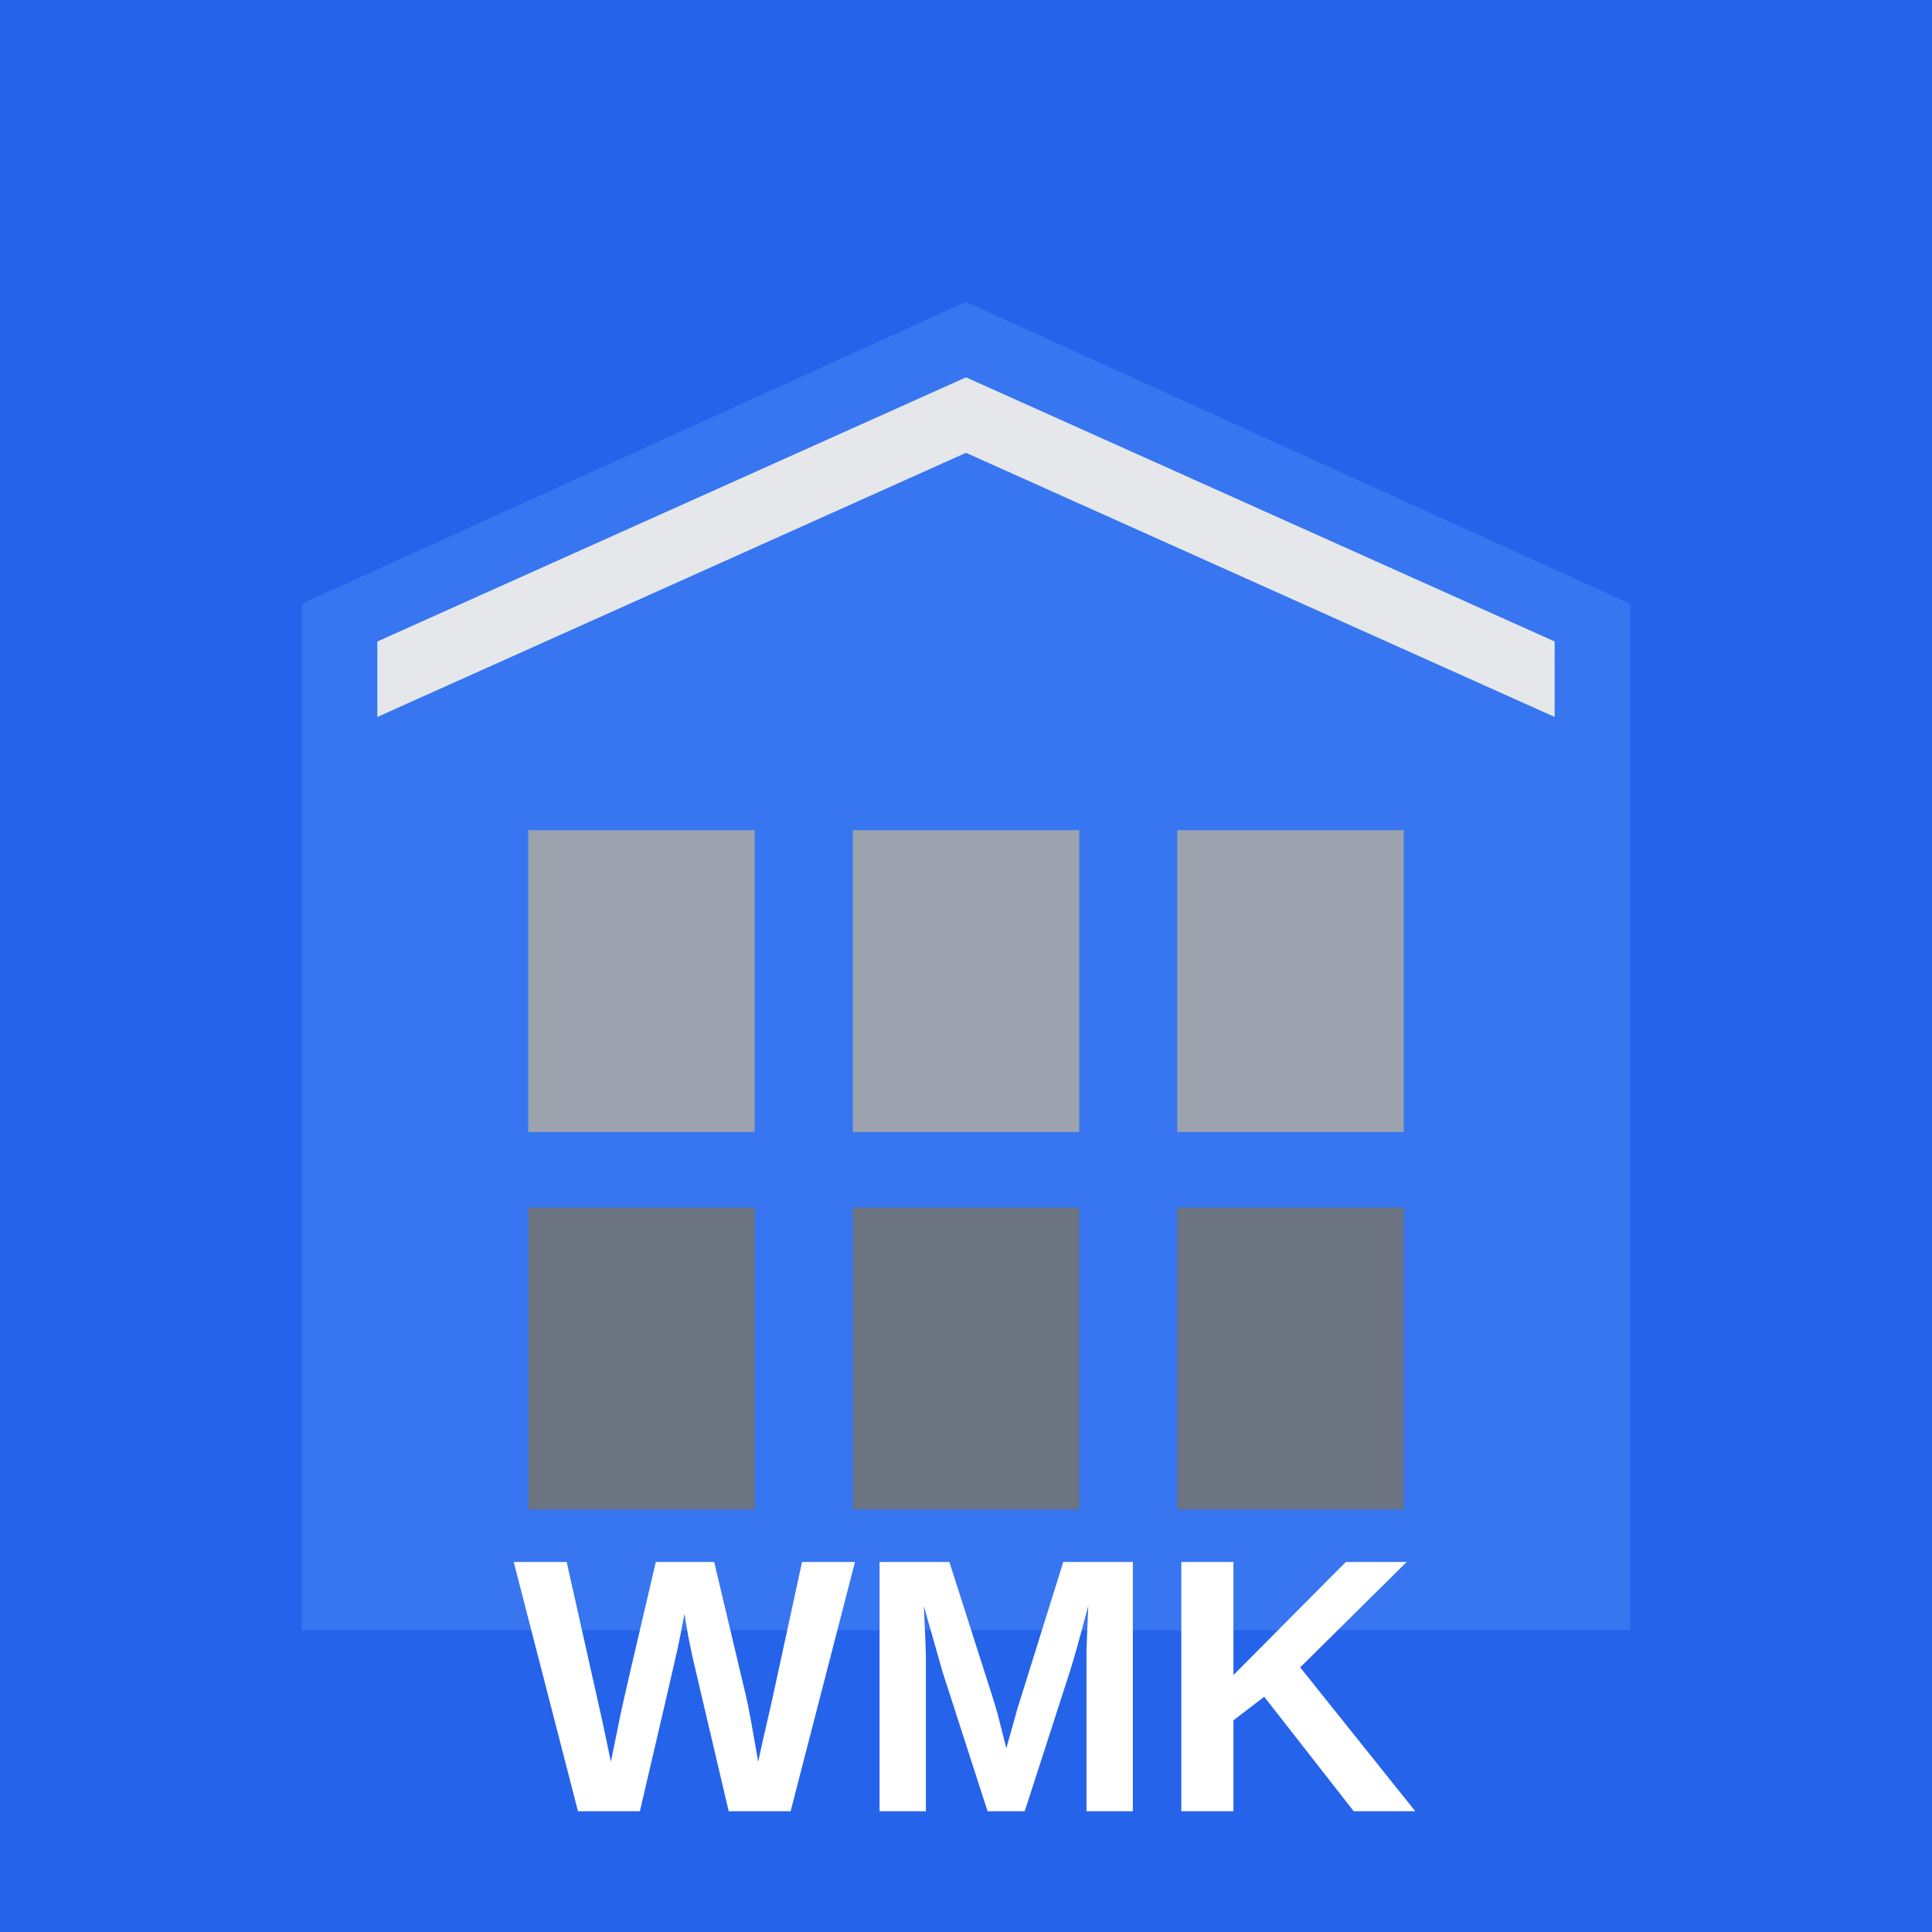
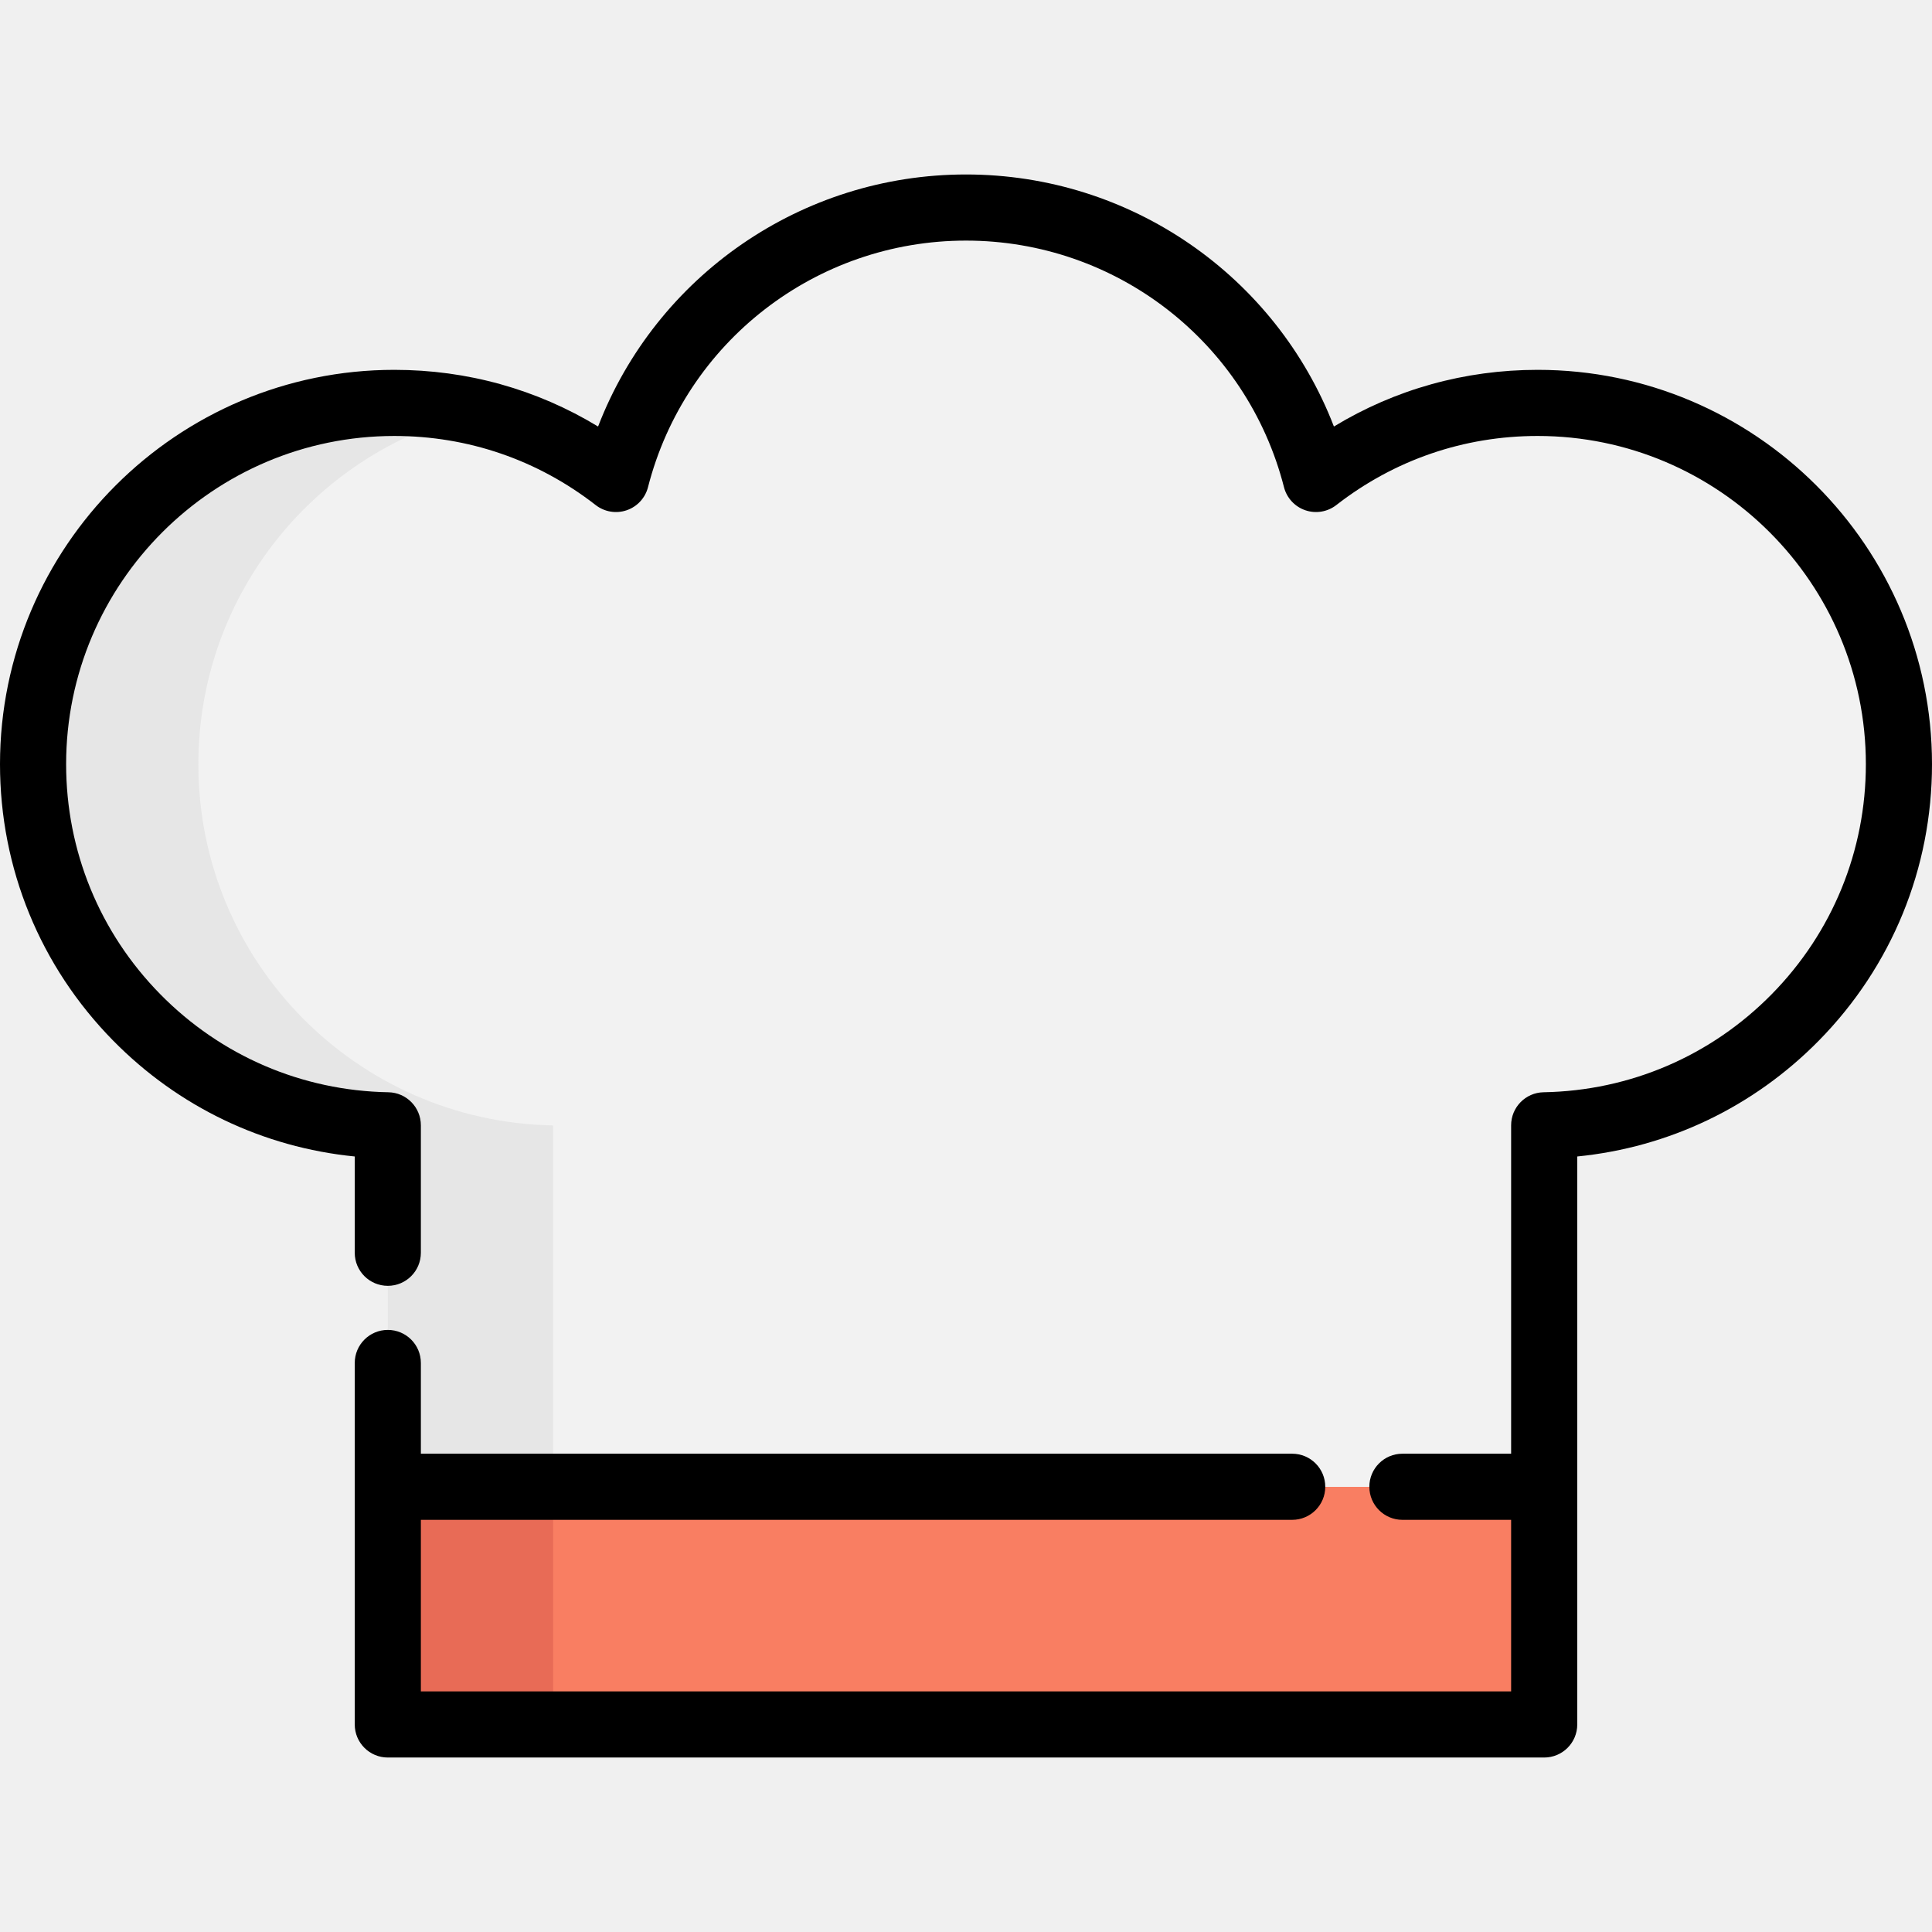
- <svg xmlns="http://www.w3.org/2000/svg" viewBox="0 0 256 256">
-   <rect width="256" height="256" fill="#2563eb" />
-   <path d="M128 40L40 80v136h176V80L128 40z" fill="#60a5fa" opacity="0.3" />
-   <path d="M128 50L50 85v10l78-35 78 35V85L128 50z" fill="#e5e7eb" />
-   <rect x="70" y="110" width="30" height="40" fill="#9ca3af" />
-   <rect x="113" y="110" width="30" height="40" fill="#9ca3af" />
-   <rect x="156" y="110" width="30" height="40" fill="#9ca3af" />
-   <rect x="70" y="160" width="30" height="40" fill="#6b7280" />
-   <rect x="113" y="160" width="30" height="40" fill="#6b7280" />
-   <rect x="156" y="160" width="30" height="40" fill="#6b7280" />
-   <text x="128" y="240" font-family="Arial, sans-serif" font-size="48" font-weight="bold" fill="#ffffff" text-anchor="middle">WMK</text>
+ <svg xmlns="http://www.w3.org/2000/svg" version="1.1" id="Layer_1" viewBox="0 0 512 512" xml:space="preserve">
+   <path style="fill:#F2F2F2;" d="M102.773,361.228v95.799h306.455v-158.78c52.075-0.93,94.011-43.405,94.011-95.702  c0-52.879-42.867-95.745-95.745-95.745c-22.144,0-42.514,7.538-58.733,20.159c-10.586-41.358-48.101-71.934-92.758-71.934  s-82.172,30.575-92.758,71.934c-16.219-12.621-36.591-20.159-58.733-20.159c-52.879,0-95.745,42.867-95.745,95.745  c0,52.297,41.936,94.772,94.011,95.702v33.774" />
+   <path style="fill:#E6E6E6;" d="M146.581,332.021v-33.774c-52.075-0.93-94.011-43.405-94.011-95.702  c0-45.34,31.526-83.293,73.846-93.2c-7.038-1.652-14.366-2.546-21.909-2.546c-52.879,0-95.745,42.867-95.745,95.745  c0,52.297,41.936,94.772,94.011,95.702v33.774v29.207v95.799h43.808v-95.799V332.021z" />
+   <rect x="102.773" y="394.039" style="fill:#F97E62;" width="306.452" height="62.99" />
+   <rect x="102.773" y="394.039" style="fill:#E86B56;" width="43.808" height="62.99" />
+   <path d="M407.491,98.011c-19.307,0-37.748,5.16-53.99,15.022C338.129,73.158,299.626,46.237,256,46.237  s-82.129,26.922-97.503,66.797c-16.241-9.863-34.683-15.022-53.99-15.022C46.882,98.011,0,144.893,0,202.519  c0,27.583,10.652,53.6,29.993,73.26c17.286,17.57,39.759,28.291,64.017,30.701v25.516c0,4.839,3.923,8.762,8.762,8.762  s8.762-3.923,8.762-8.762v-33.774c0-4.778-3.828-8.676-8.606-8.761c-22.902-0.409-44.368-9.632-60.443-25.972  c-16.097-16.362-24.962-38.014-24.962-60.97c0-47.963,39.021-86.983,86.985-86.983c19.509,0,37.958,6.332,53.352,18.312  c2.332,1.814,5.421,2.332,8.215,1.376c2.796-0.956,4.921-3.256,5.653-6.118C181.578,90.631,216.23,63.761,256,63.761  c39.768,0,74.422,26.871,84.269,65.344c0.733,2.862,2.858,5.163,5.653,6.118c2.795,0.956,5.885,0.438,8.215-1.376  c15.394-11.98,33.843-18.312,53.352-18.312c47.963,0,86.985,39.021,86.985,86.983c0,22.956-8.865,44.609-24.962,60.969  c-16.076,16.34-37.542,25.564-60.443,25.972c-4.777,0.085-8.606,3.983-8.606,8.761v87.028h-28.81c-4.839,0-8.762,3.923-8.762,8.762  s3.923,8.762,8.762,8.762h28.811v45.466h-288.93v-45.466h230.912c4.839,0,8.762-3.923,8.762-8.762s-3.923-8.762-8.762-8.762H111.535  v-24.047c0-4.839-3.923-8.762-8.762-8.762s-8.762,3.923-8.762,8.762v95.799c0,4.839,3.923,8.762,8.762,8.762h306.455  c4.839,0,8.762-3.923,8.762-8.762V306.48c24.258-2.41,46.731-13.132,64.017-30.701C501.348,256.12,512,230.102,512,202.519  C512,144.893,465.117,98.011,407.491,98.011z" />
</svg>
